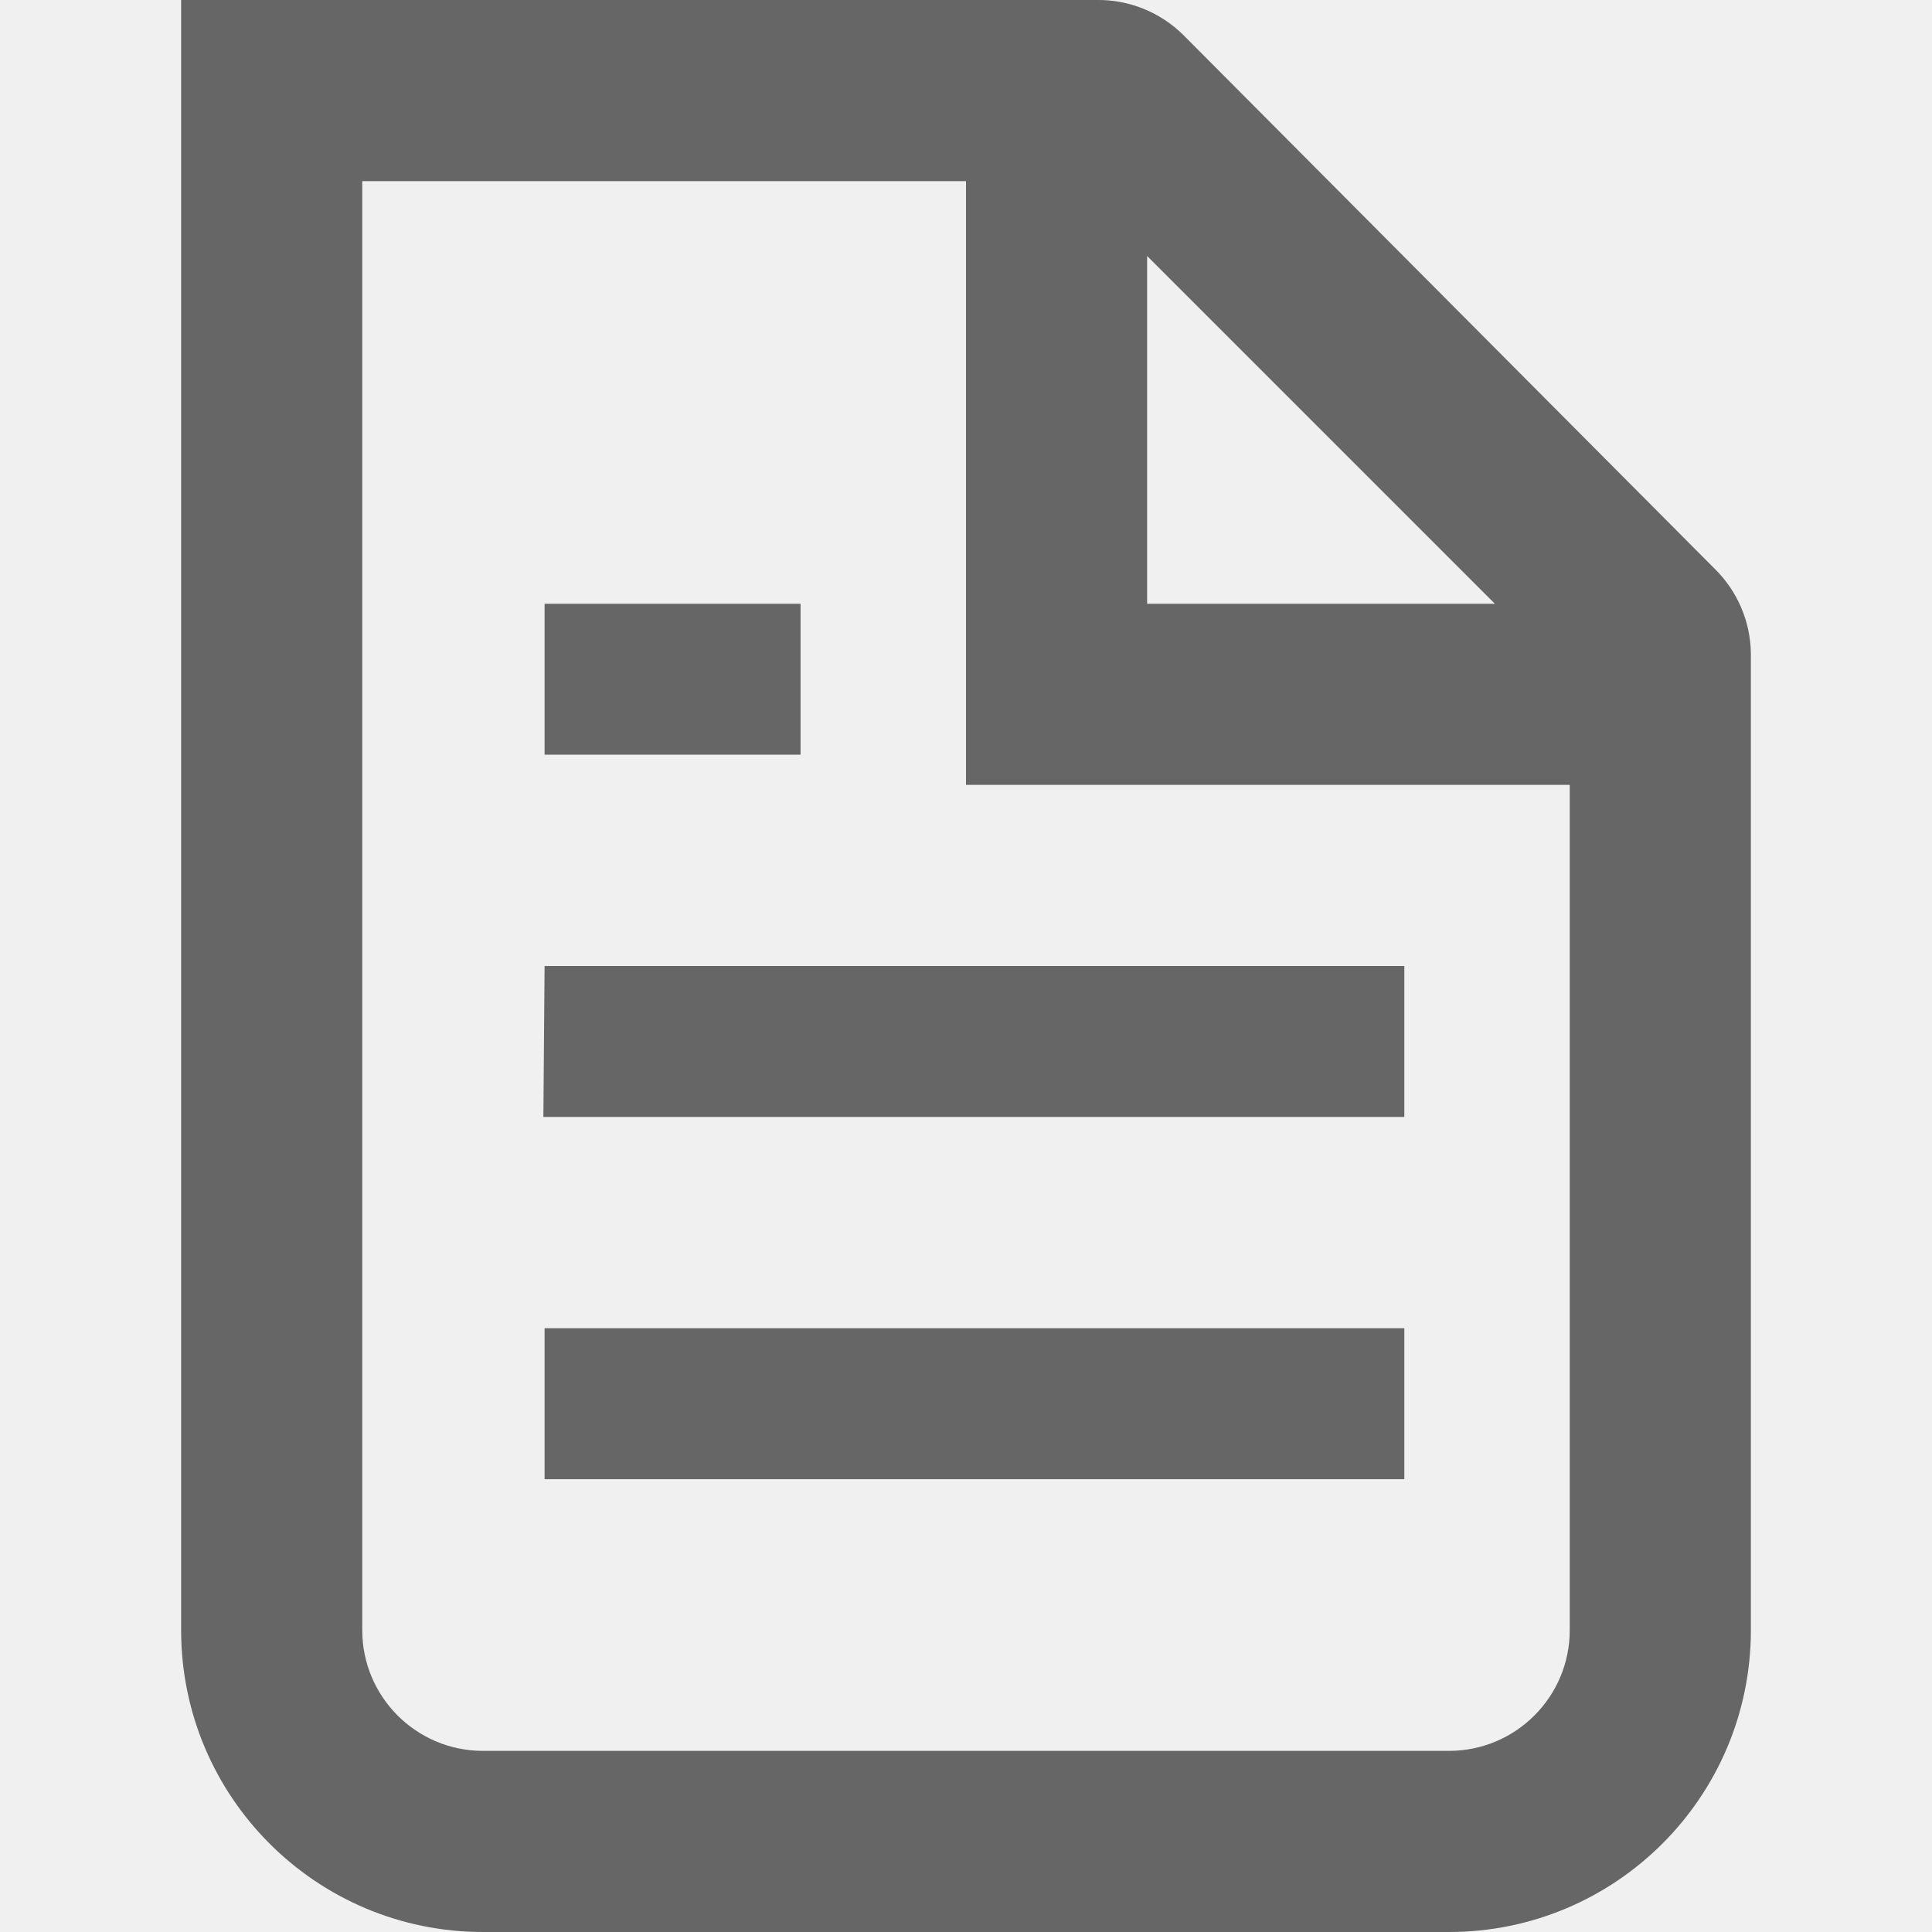
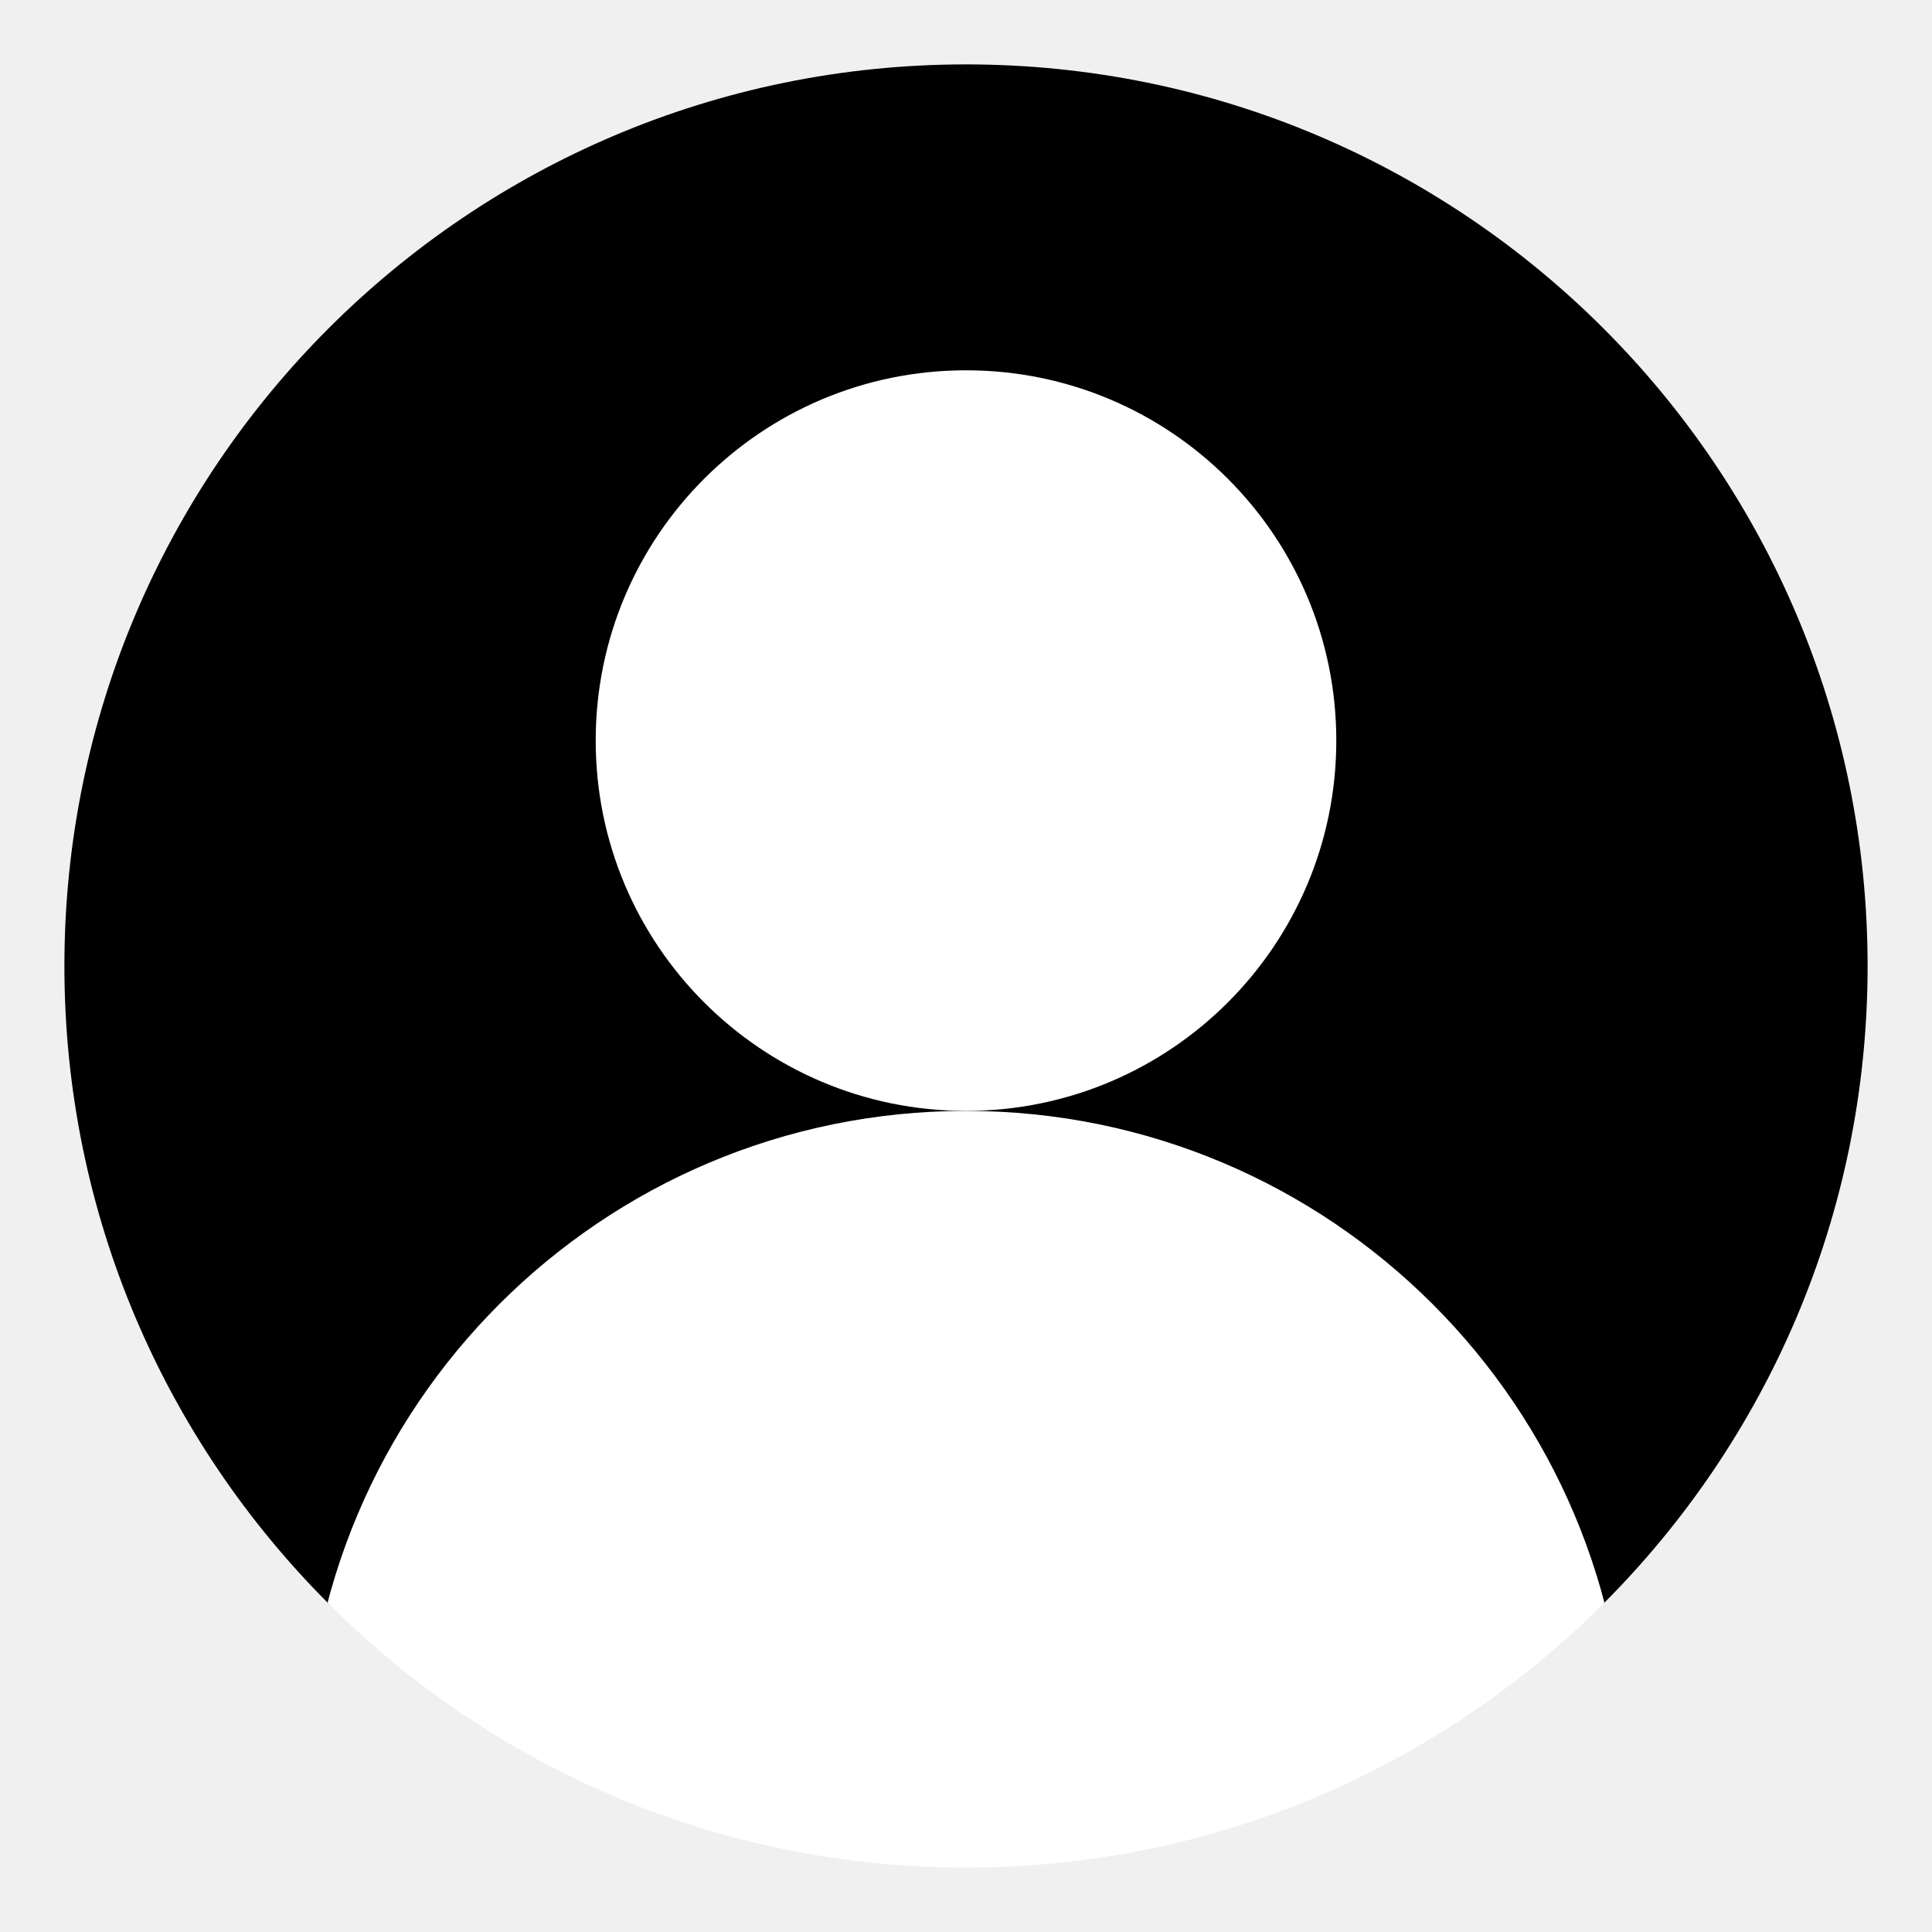
- <svg xmlns="http://www.w3.org/2000/svg" fill="none" viewBox="0 0 16 16">
-   <path d="M14.5 13.5V5.41a1 1 0 0 0-.3-.7L9.8.29A1 1 0 0 0 9.08 0H1.5v13.5A2.5 2.5 0 0 0 4 16h8a2.5 2.5 0 0 0 2.5-2.5m-1.5 0v-7H8v-5H3v12a1 1 0 0 0 1 1h8a1 1 0 0 0 1-1M9.5 5V2.12L12.38 5zM5.13 5h-.62v1.25h2.12V5zm-.62 3h7.12v1.25H4.5zm.62 3h-.62v1.25h7.12V11z" clip-rule="evenodd" fill="#666" fill-rule="evenodd" />
+ <svg xmlns="http://www.w3.org/2000/svg" version="1.1" width="600" height="600" fill="white">
+   <defs>
+     <clipPath id="circular-border">
+       <circle cx="300" cy="300" r="280" />
+     </clipPath>
+     <clipPath id="avoid-antialiasing-bugs">
+       <rect width="100%" height="498" />
+     </clipPath>
+   </defs>
+   <circle cx="300" cy="300" r="280" fill="black" clip-path="url(#avoid-antialiasing-bugs)" />
+   <circle cx="300" cy="230" r="115" />
+   <circle cx="300" cy="550" r="205" clip-path="url(#circular-border)" />
</svg>
